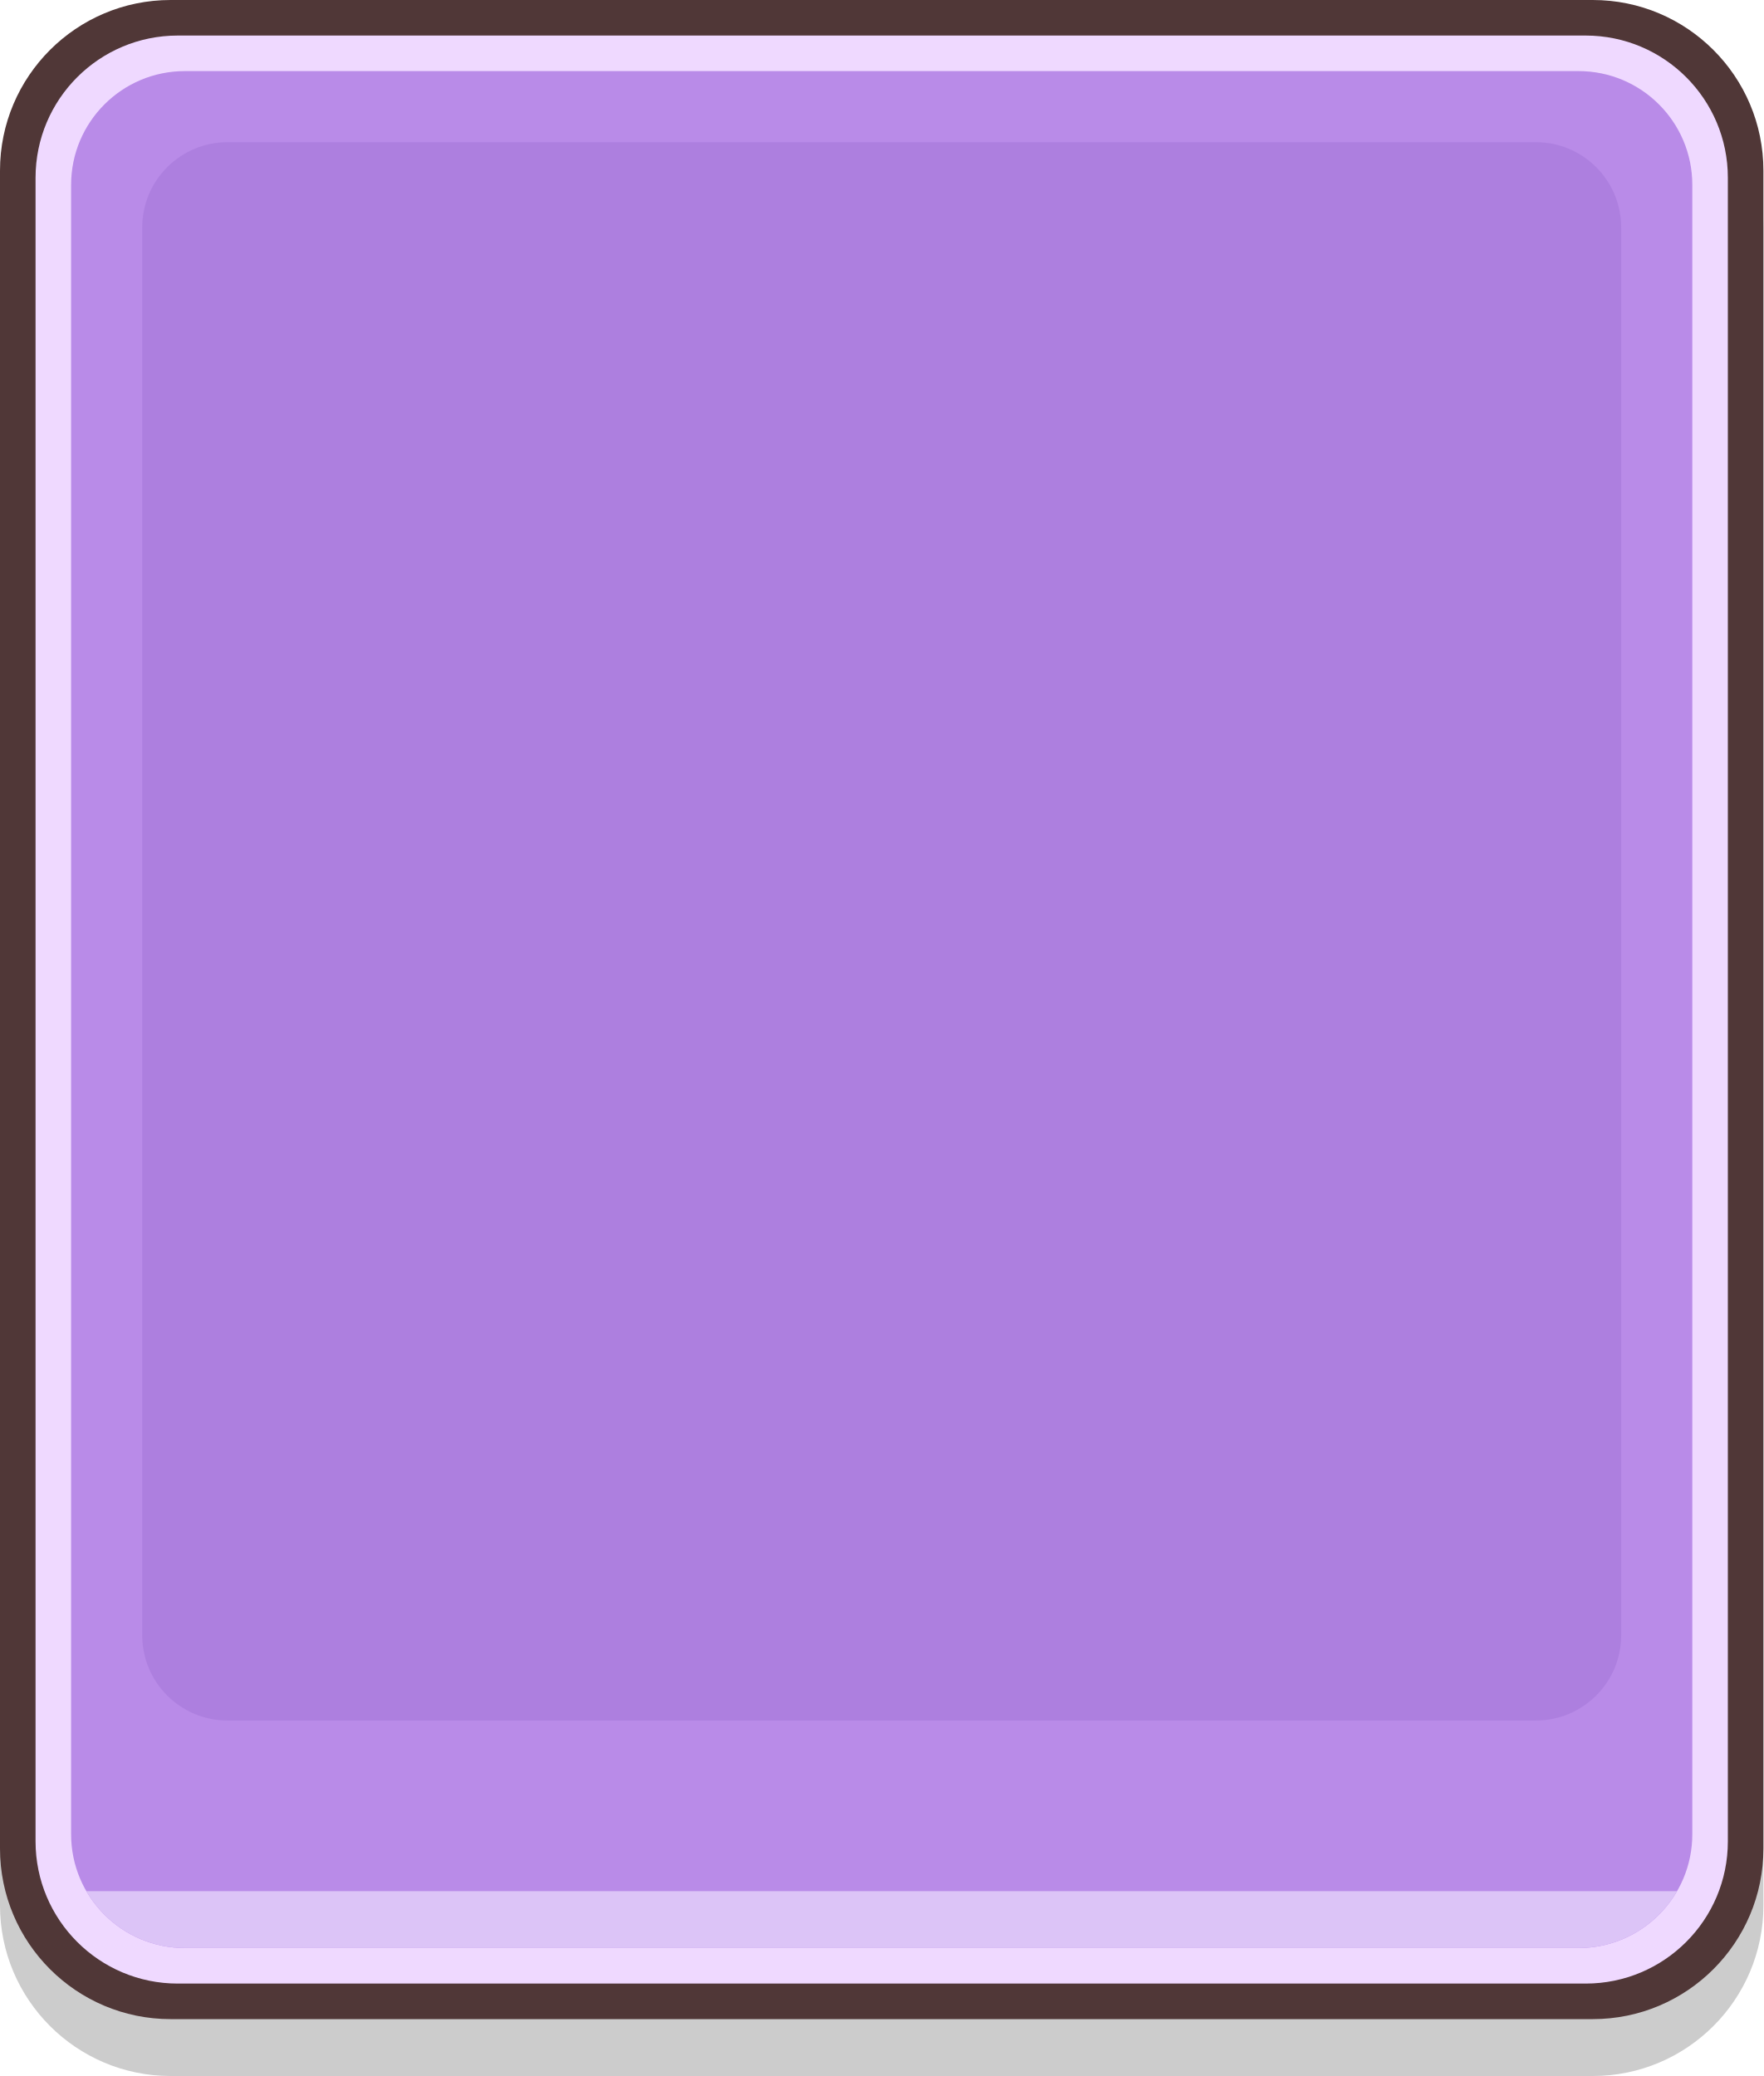
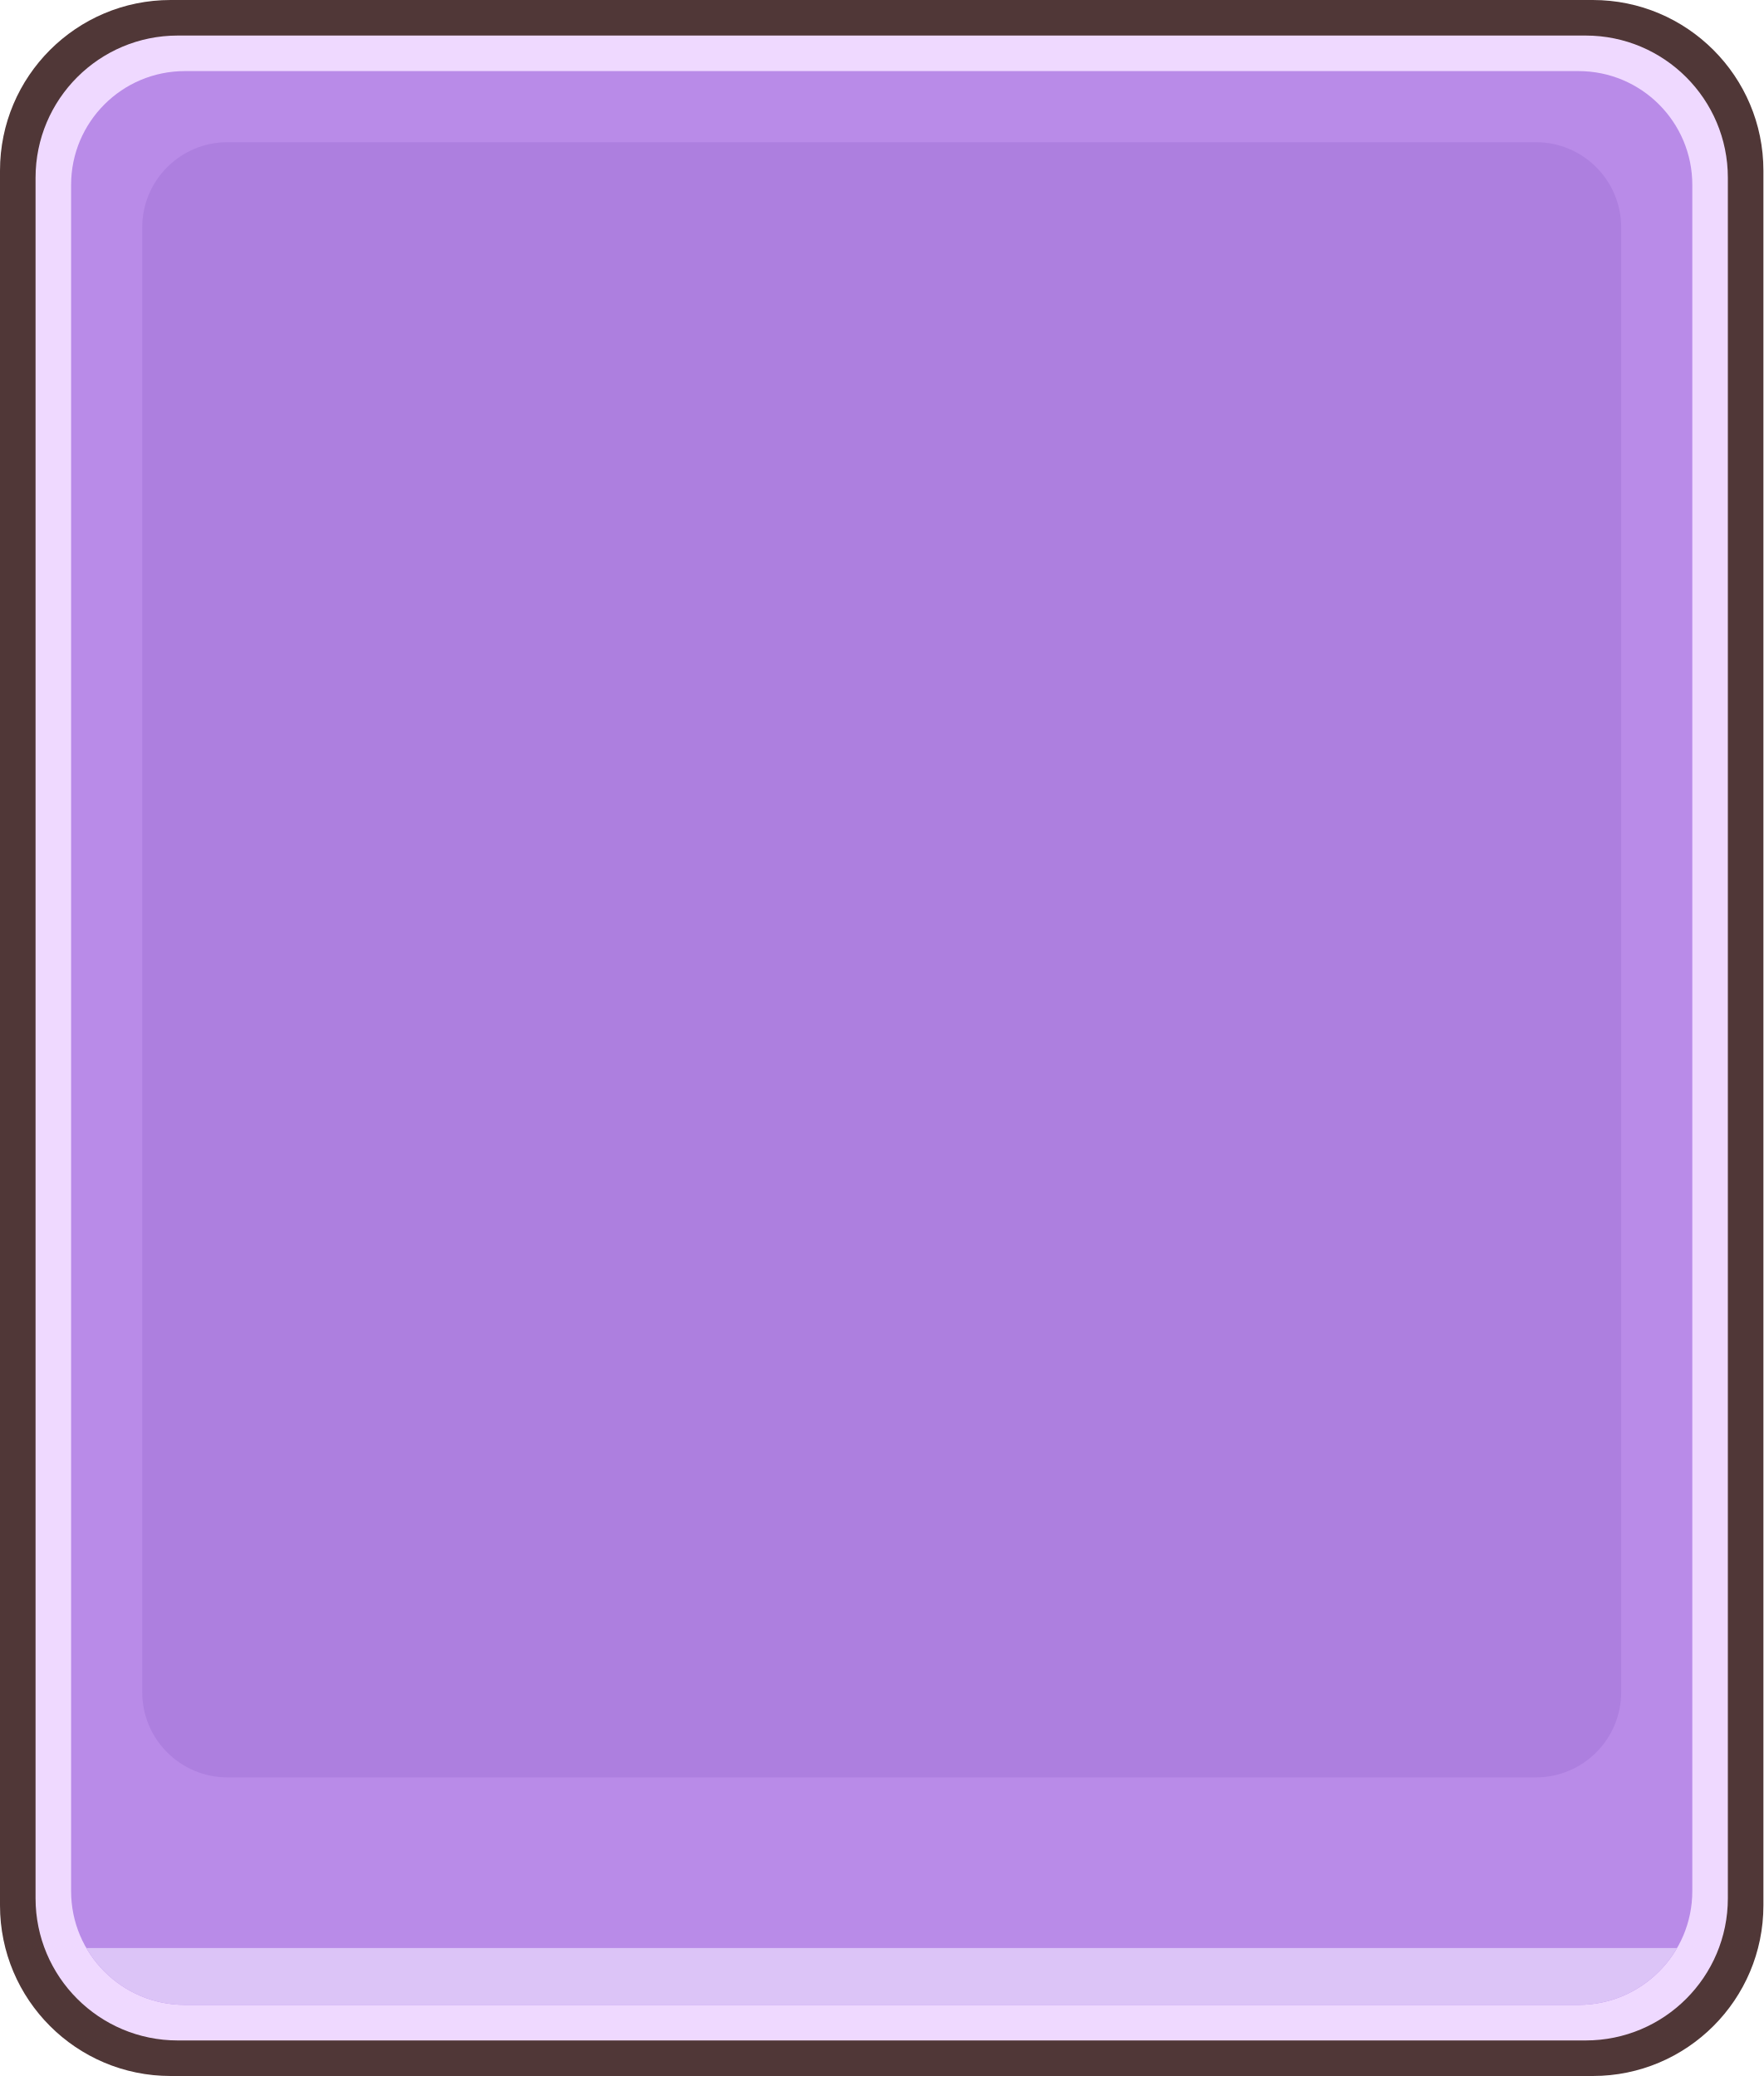
<svg xmlns="http://www.w3.org/2000/svg" width="124" height="146" viewBox="0 0 124 146">
  <defs>
    <clipPath id="f">
-       <rect x="5" y="5" width="114" height="132" rx="8" ry="8" fill="#000" />
+       <rect x="5" y="5" width="114" height="136" rx="8" ry="8" fill="#000" />
    </clipPath>
  </defs>
-   <rect x="0" y="4" width="124" height="142" rx="12" ry="12" fill="#000000" fill-opacity="0.2" />
-   <rect x="0" y="0" width="124" height="142" rx="12" ry="12" fill="#503737" />
-   <rect x="2.5" y="2.5" width="119" height="137" rx="10" ry="10" fill="#efd9ff" />
-   <rect x="5" y="5" width="114" height="132" rx="8" ry="8" fill="#b98be8" />
-   <rect x="10" y="10" width="104" height="111" rx="6" ry="6" fill="#ad7fdf" />
+   <rect x="0" y="0" width="124" height="146" rx="12" ry="12" fill="#503737" />
+   <rect x="2.5" y="2.5" width="119" height="141" rx="10" ry="10" fill="#efd9ff" />
+   <rect x="5" y="5" width="114" height="136" rx="8" ry="8" fill="#b98be8" />
+   <rect x="10" y="10" width="104" height="115" rx="6" ry="6" fill="#ad7fdf" />
  <g clip-path="url(#f)">
-     <rect x="0" y="133" width="124" height="4" fill="#dcc4f7" />
+     <rect x="0" y="137" width="124" height="4" fill="#dcc4f7" />
  </g>
</svg>
